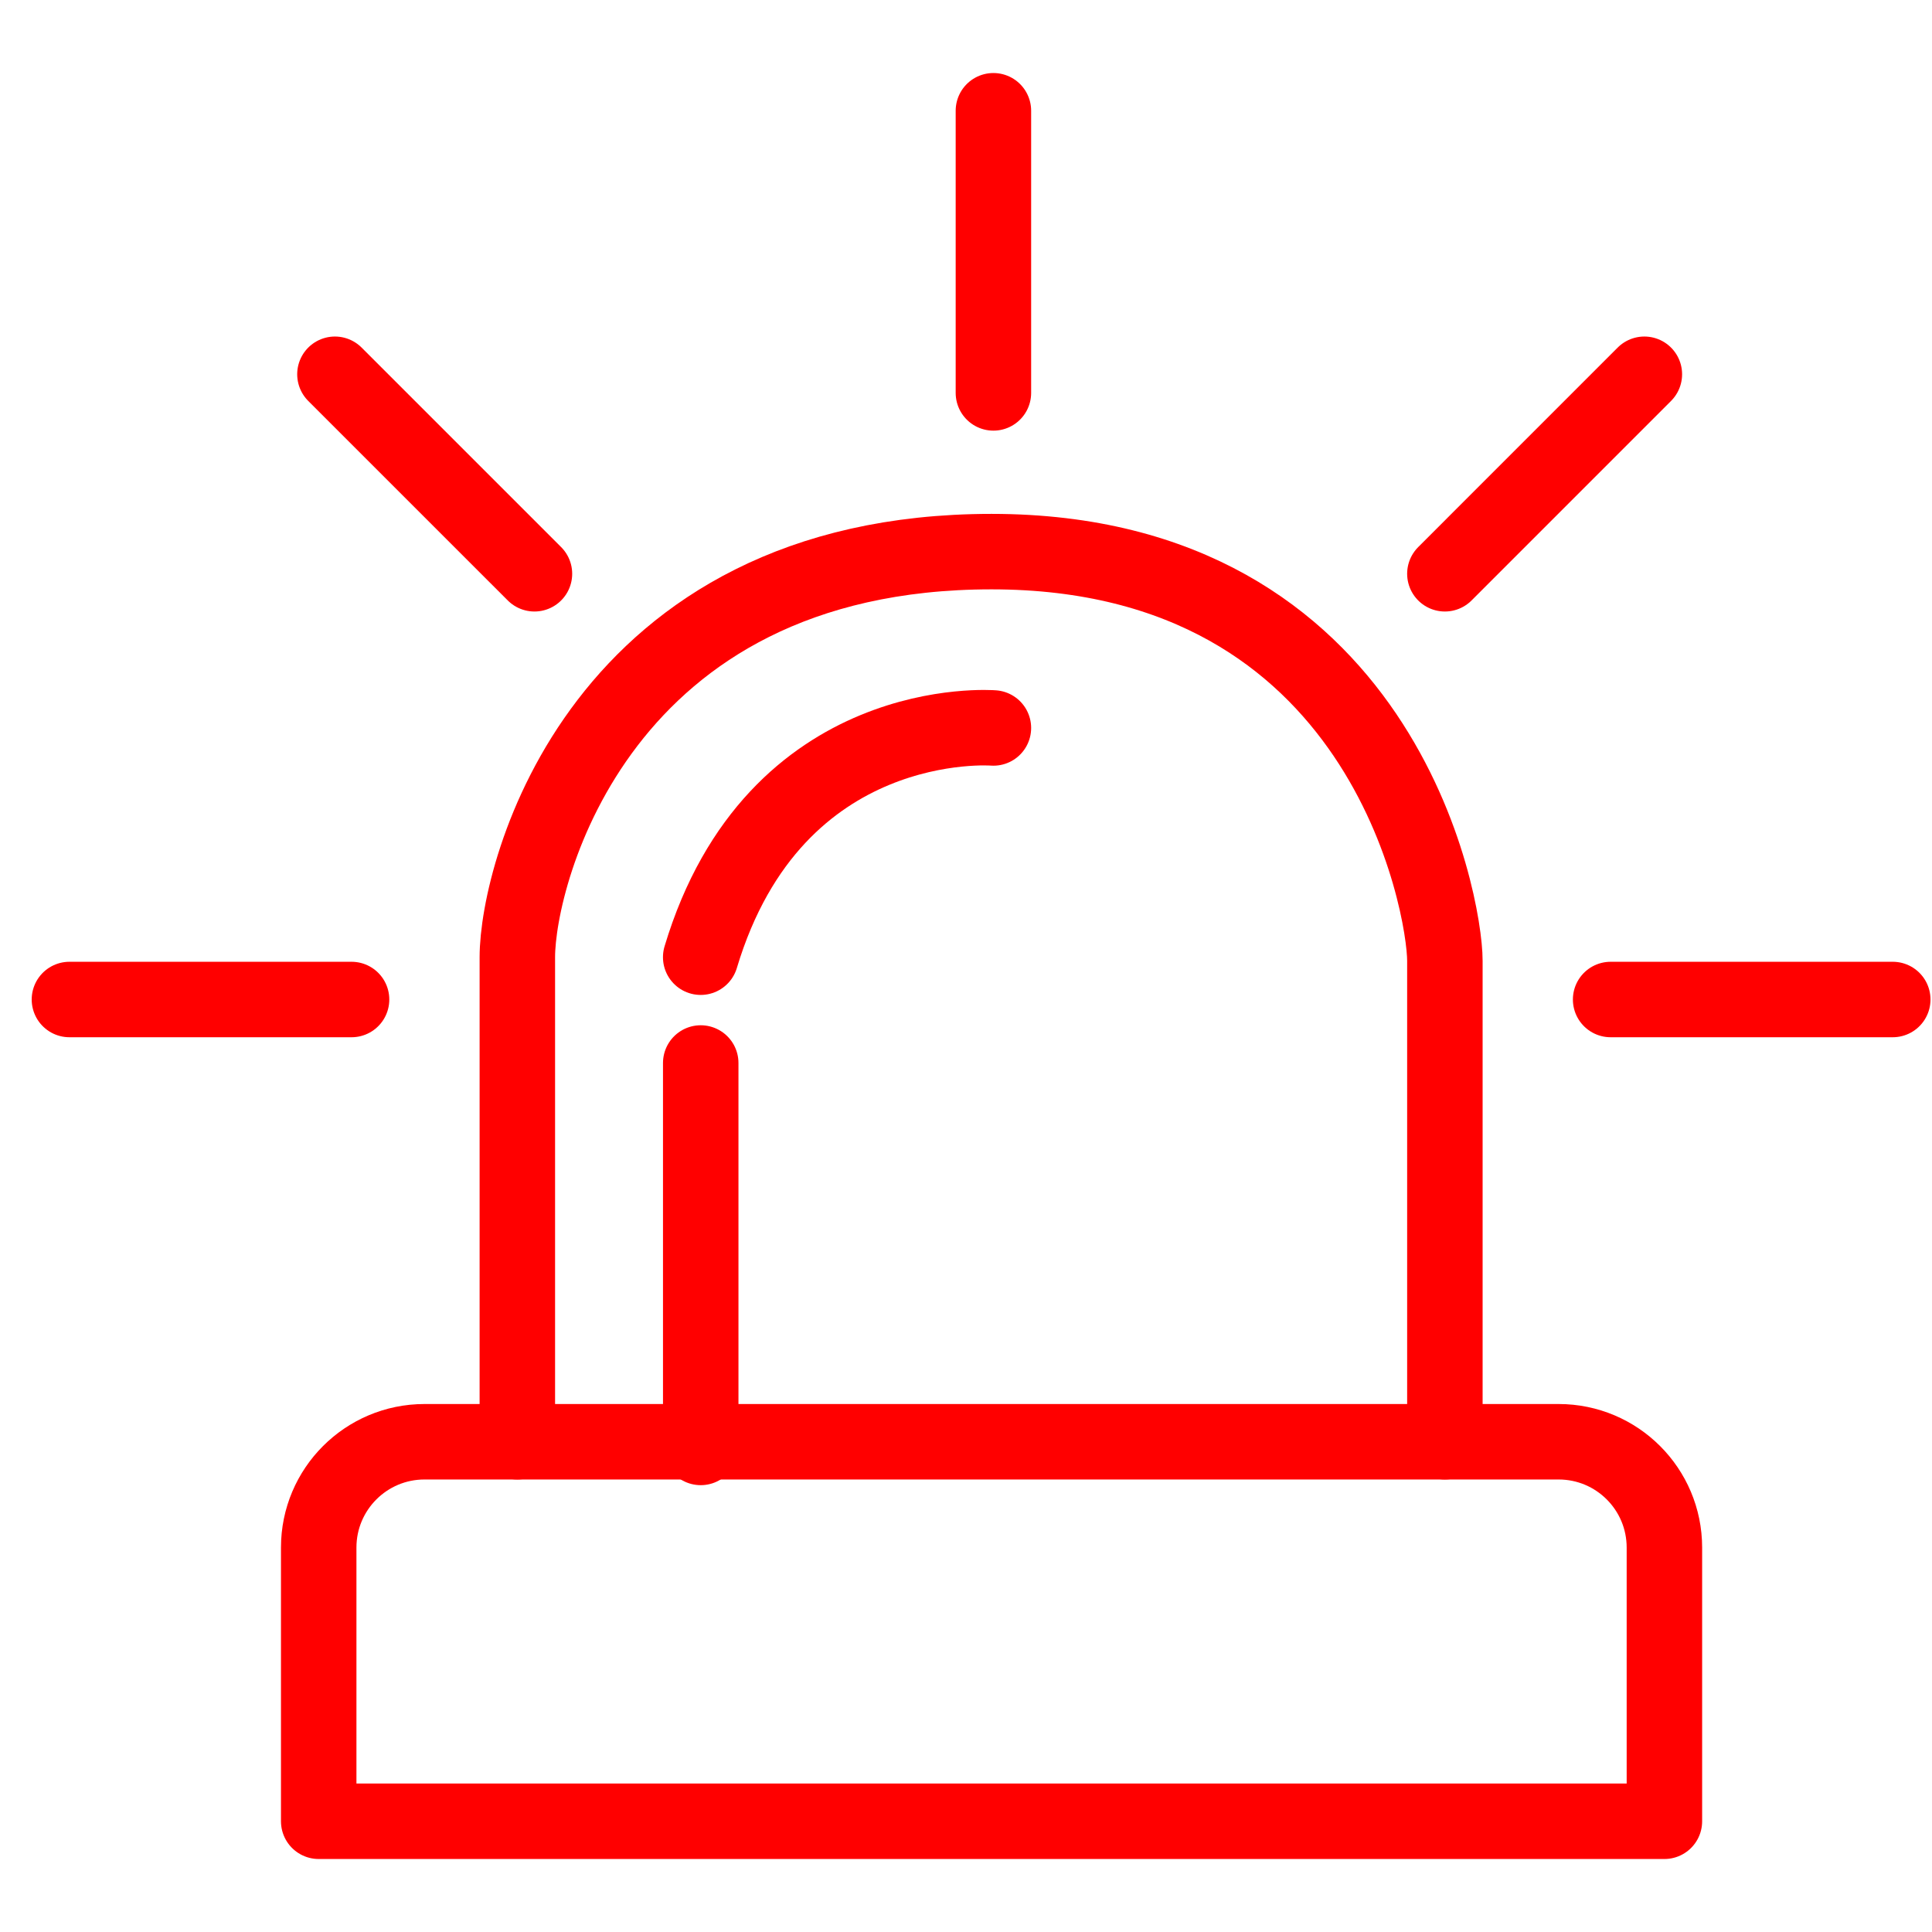
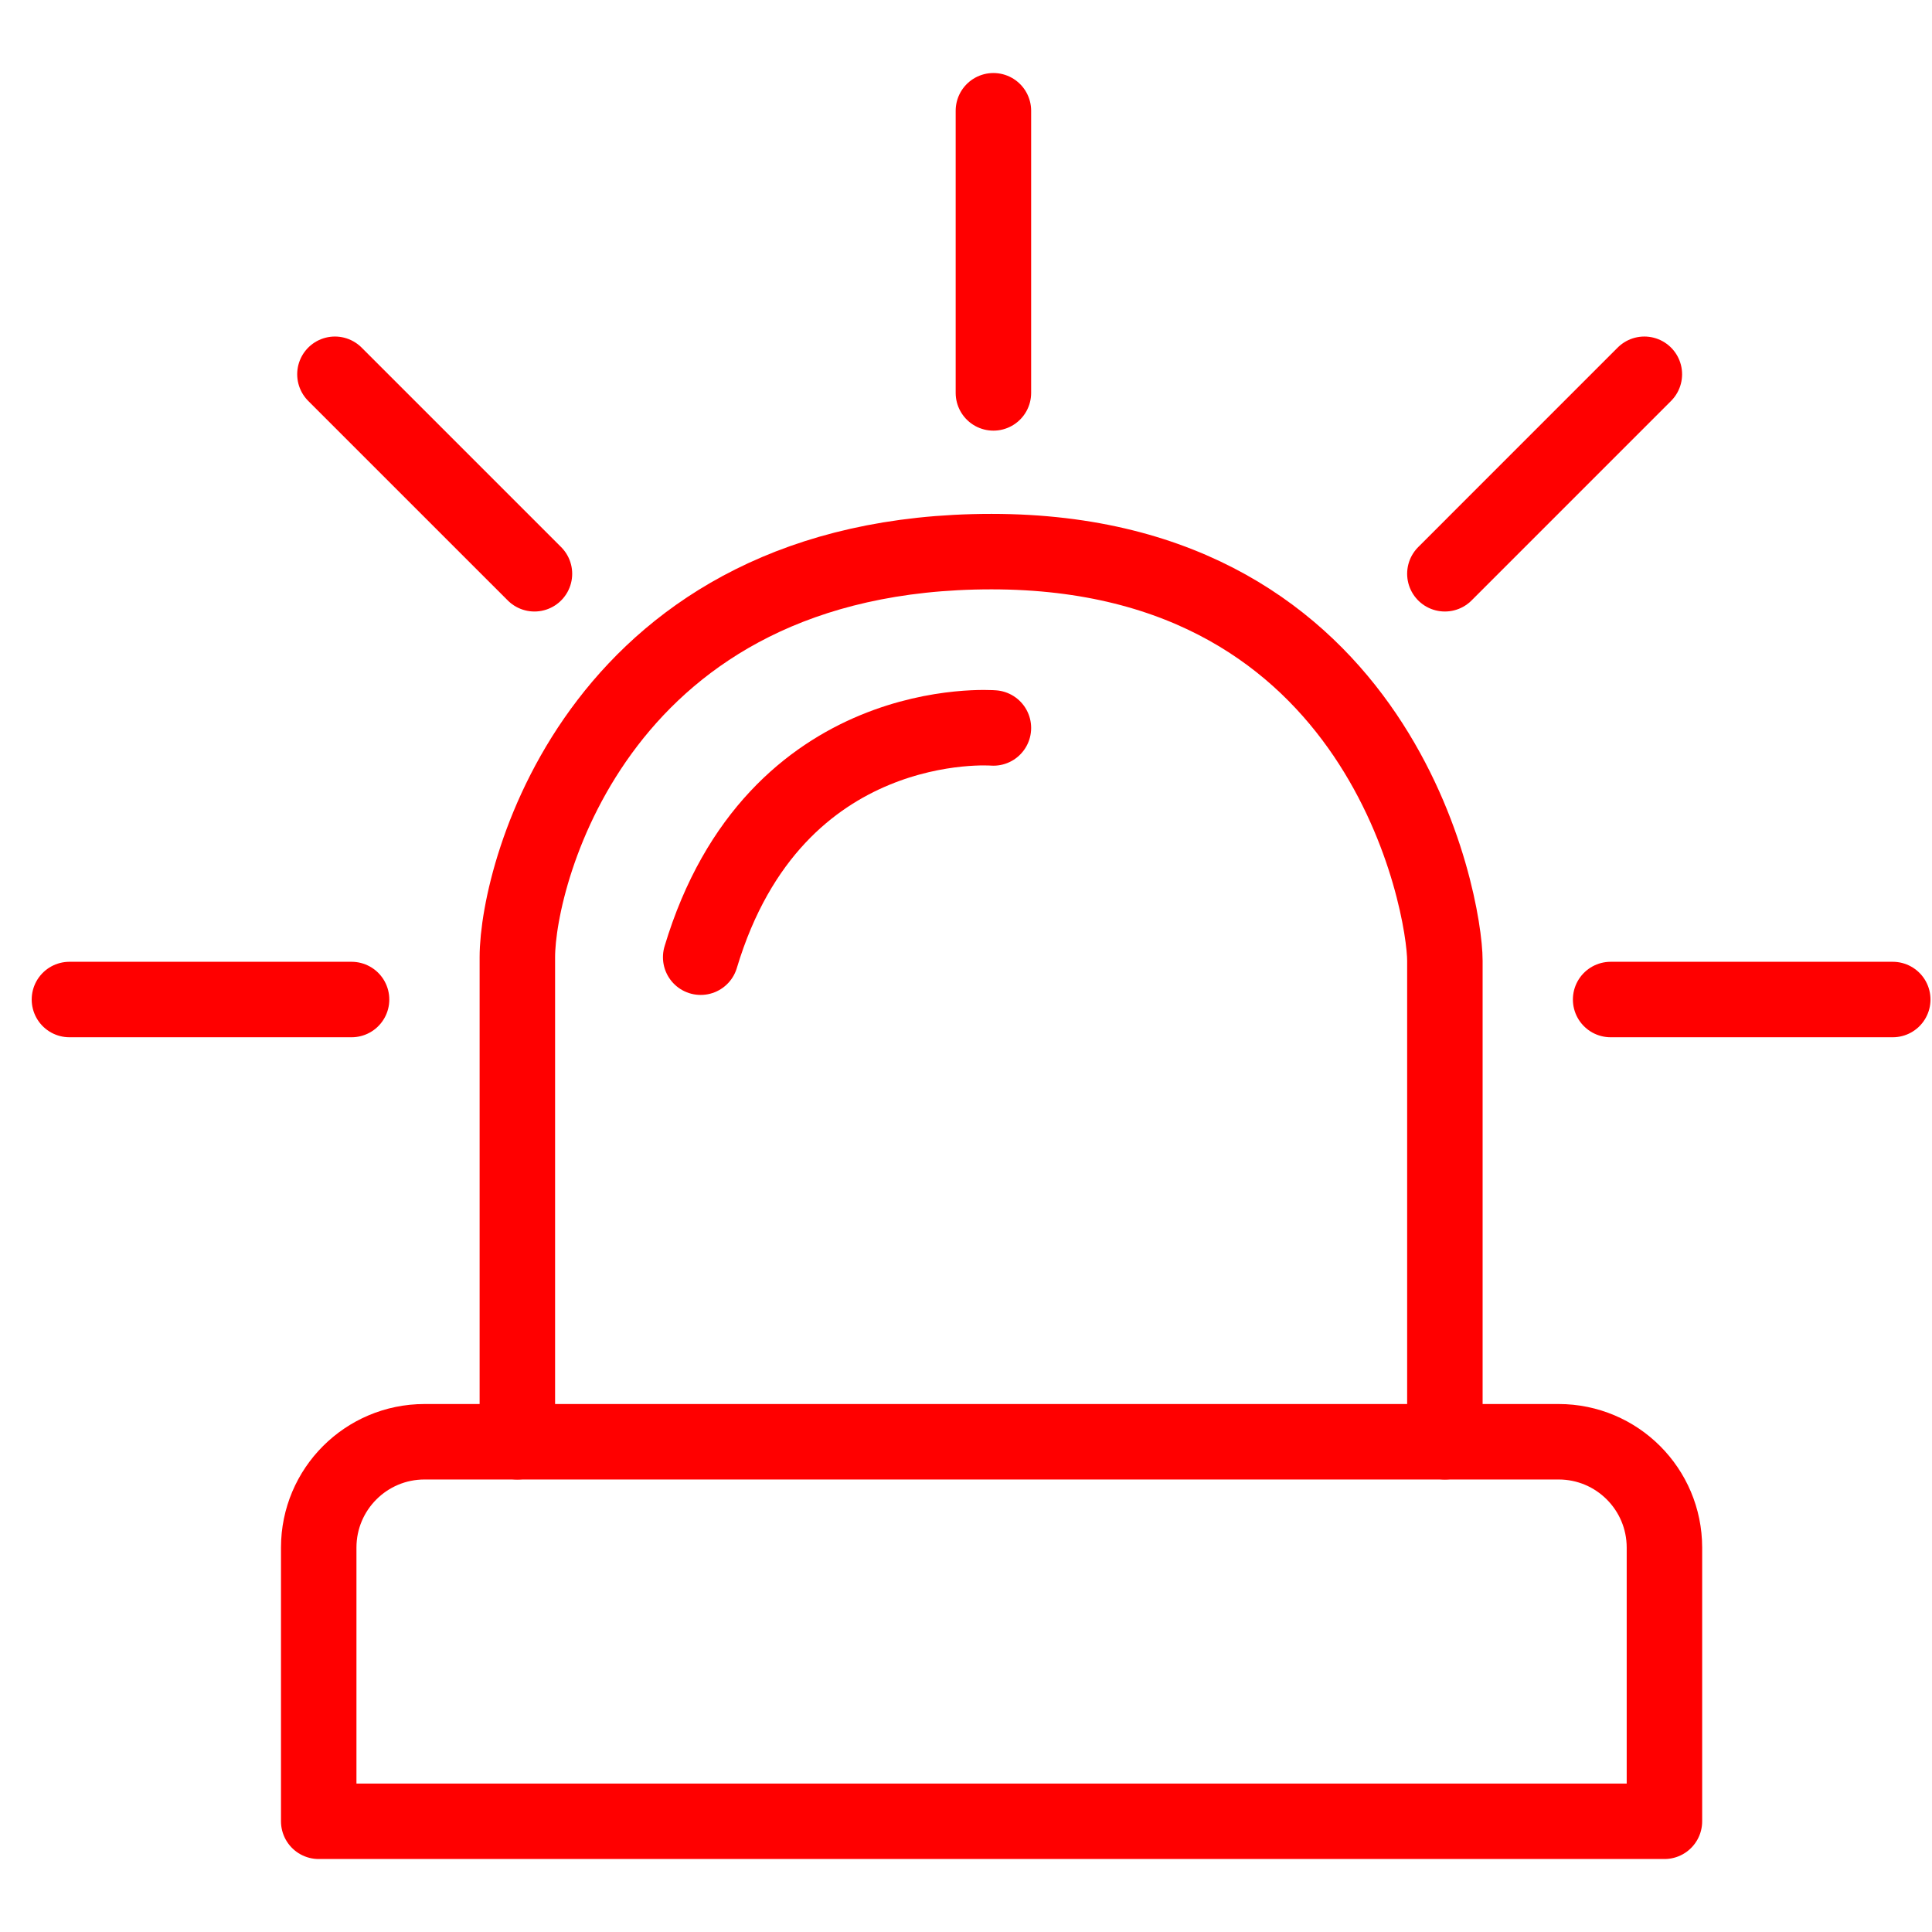
<svg xmlns="http://www.w3.org/2000/svg" version="1.1" id="Layer_1" x="0px" y="0px" width="128px" height="128px" viewBox="0 0 128 128" enable-background="new 0 0 128 128" xml:space="preserve">
-   <line fill="none" stroke="#FF0000" stroke-width="5" stroke-linecap="round" stroke-linejoin="round" stroke-miterlimit="10" x1="4.6" y1="66.22" x2="23.292" y2="66.22" />
-   <line fill="none" stroke="#FF0000" stroke-width="5" stroke-linecap="round" stroke-linejoin="round" stroke-miterlimit="10" x1="106.708" y1="66.22" x2="125.4" y2="66.22" />
+   <line fill="none" stroke="#FF0000" stroke-width="5" stroke-linecap="round" stroke-linejoin="round" stroke-miterlimit="10" x1="4.6" y1="66.221" x2="23.292" y2="66.221" />
+   <line fill="none" stroke="#FF0000" stroke-width="5" stroke-linecap="round" stroke-linejoin="round" stroke-miterlimit="10" x1="106.708" y1="66.221" x2="125.4" y2="66.221" />
  <line fill="none" stroke="#FF0000" stroke-width="5" stroke-linecap="round" stroke-linejoin="round" stroke-miterlimit="10" x1="65.816" y1="26.031" x2="65.816" y2="7.338" />
  <line fill="none" stroke="#FF0000" stroke-width="5" stroke-linecap="round" stroke-linejoin="round" stroke-miterlimit="10" x1="95.727" y1="38.014" x2="108.943" y2="24.796" />
  <line fill="none" stroke="#FF0000" stroke-width="5" stroke-linecap="round" stroke-linejoin="round" stroke-miterlimit="10" x1="35.409" y1="38.014" x2="22.19" y2="24.796" />
-   <path fill="none" stroke="#FF0000" stroke-width="5" stroke-linecap="round" stroke-linejoin="round" stroke-miterlimit="10" d="  M103.262,95.52h-7.535c0,0,0-28.131,0-31.87c0-3.738-4.098-27.104-30.033-27.104c-25.937,0-31.419,21.262-31.419,26.87  c0,5.607,0,32.104,0,32.104h-6.15c-3.871,0-7.01,3.138-7.01,7.011v18.133h89.156V102.53C110.271,98.656,107.132,95.52,103.262,95.52  z" />
-   <path fill="none" stroke="#FF0000" stroke-width="5" stroke-linecap="round" stroke-linejoin="round" stroke-miterlimit="10" d="  M65.816,48.229c0,0-14.485-1.168-19.393,15.188" />
-   <line fill="none" stroke="#FF0000" stroke-width="5" stroke-linecap="round" stroke-linejoin="round" stroke-miterlimit="10" x1="46.425" y1="70.426" x2="46.425" y2="95.896" />
+   <path fill="none" stroke="#FF0000" stroke-width="5" stroke-linecap="round" stroke-linejoin="round" stroke-miterlimit="10" d="  M103.262,95.52h-7.535c0,0,0-28.131,0-31.87c0-3.738-4.098-27.104-30.033-27.104c-25.937,0-31.418,21.262-31.418,26.87  c0,5.607,0,32.104,0,32.104h-6.15c-3.871,0-7.01,3.139-7.01,7.012v18.133h89.157v-18.135  C110.271,98.656,107.132,95.52,103.262,95.52z" />
+   <path fill="none" stroke="#FF0000" stroke-width="5" stroke-linecap="round" stroke-linejoin="round" stroke-miterlimit="10" d="  M65.816,48.229c0,0-14.485-1.168-19.394,15.188" />
  <line fill="none" stroke="#FF0000" stroke-width="5" stroke-linecap="round" stroke-linejoin="round" stroke-miterlimit="10" x1="34.274" y1="95.52" x2="95.727" y2="95.52" />
</svg>
